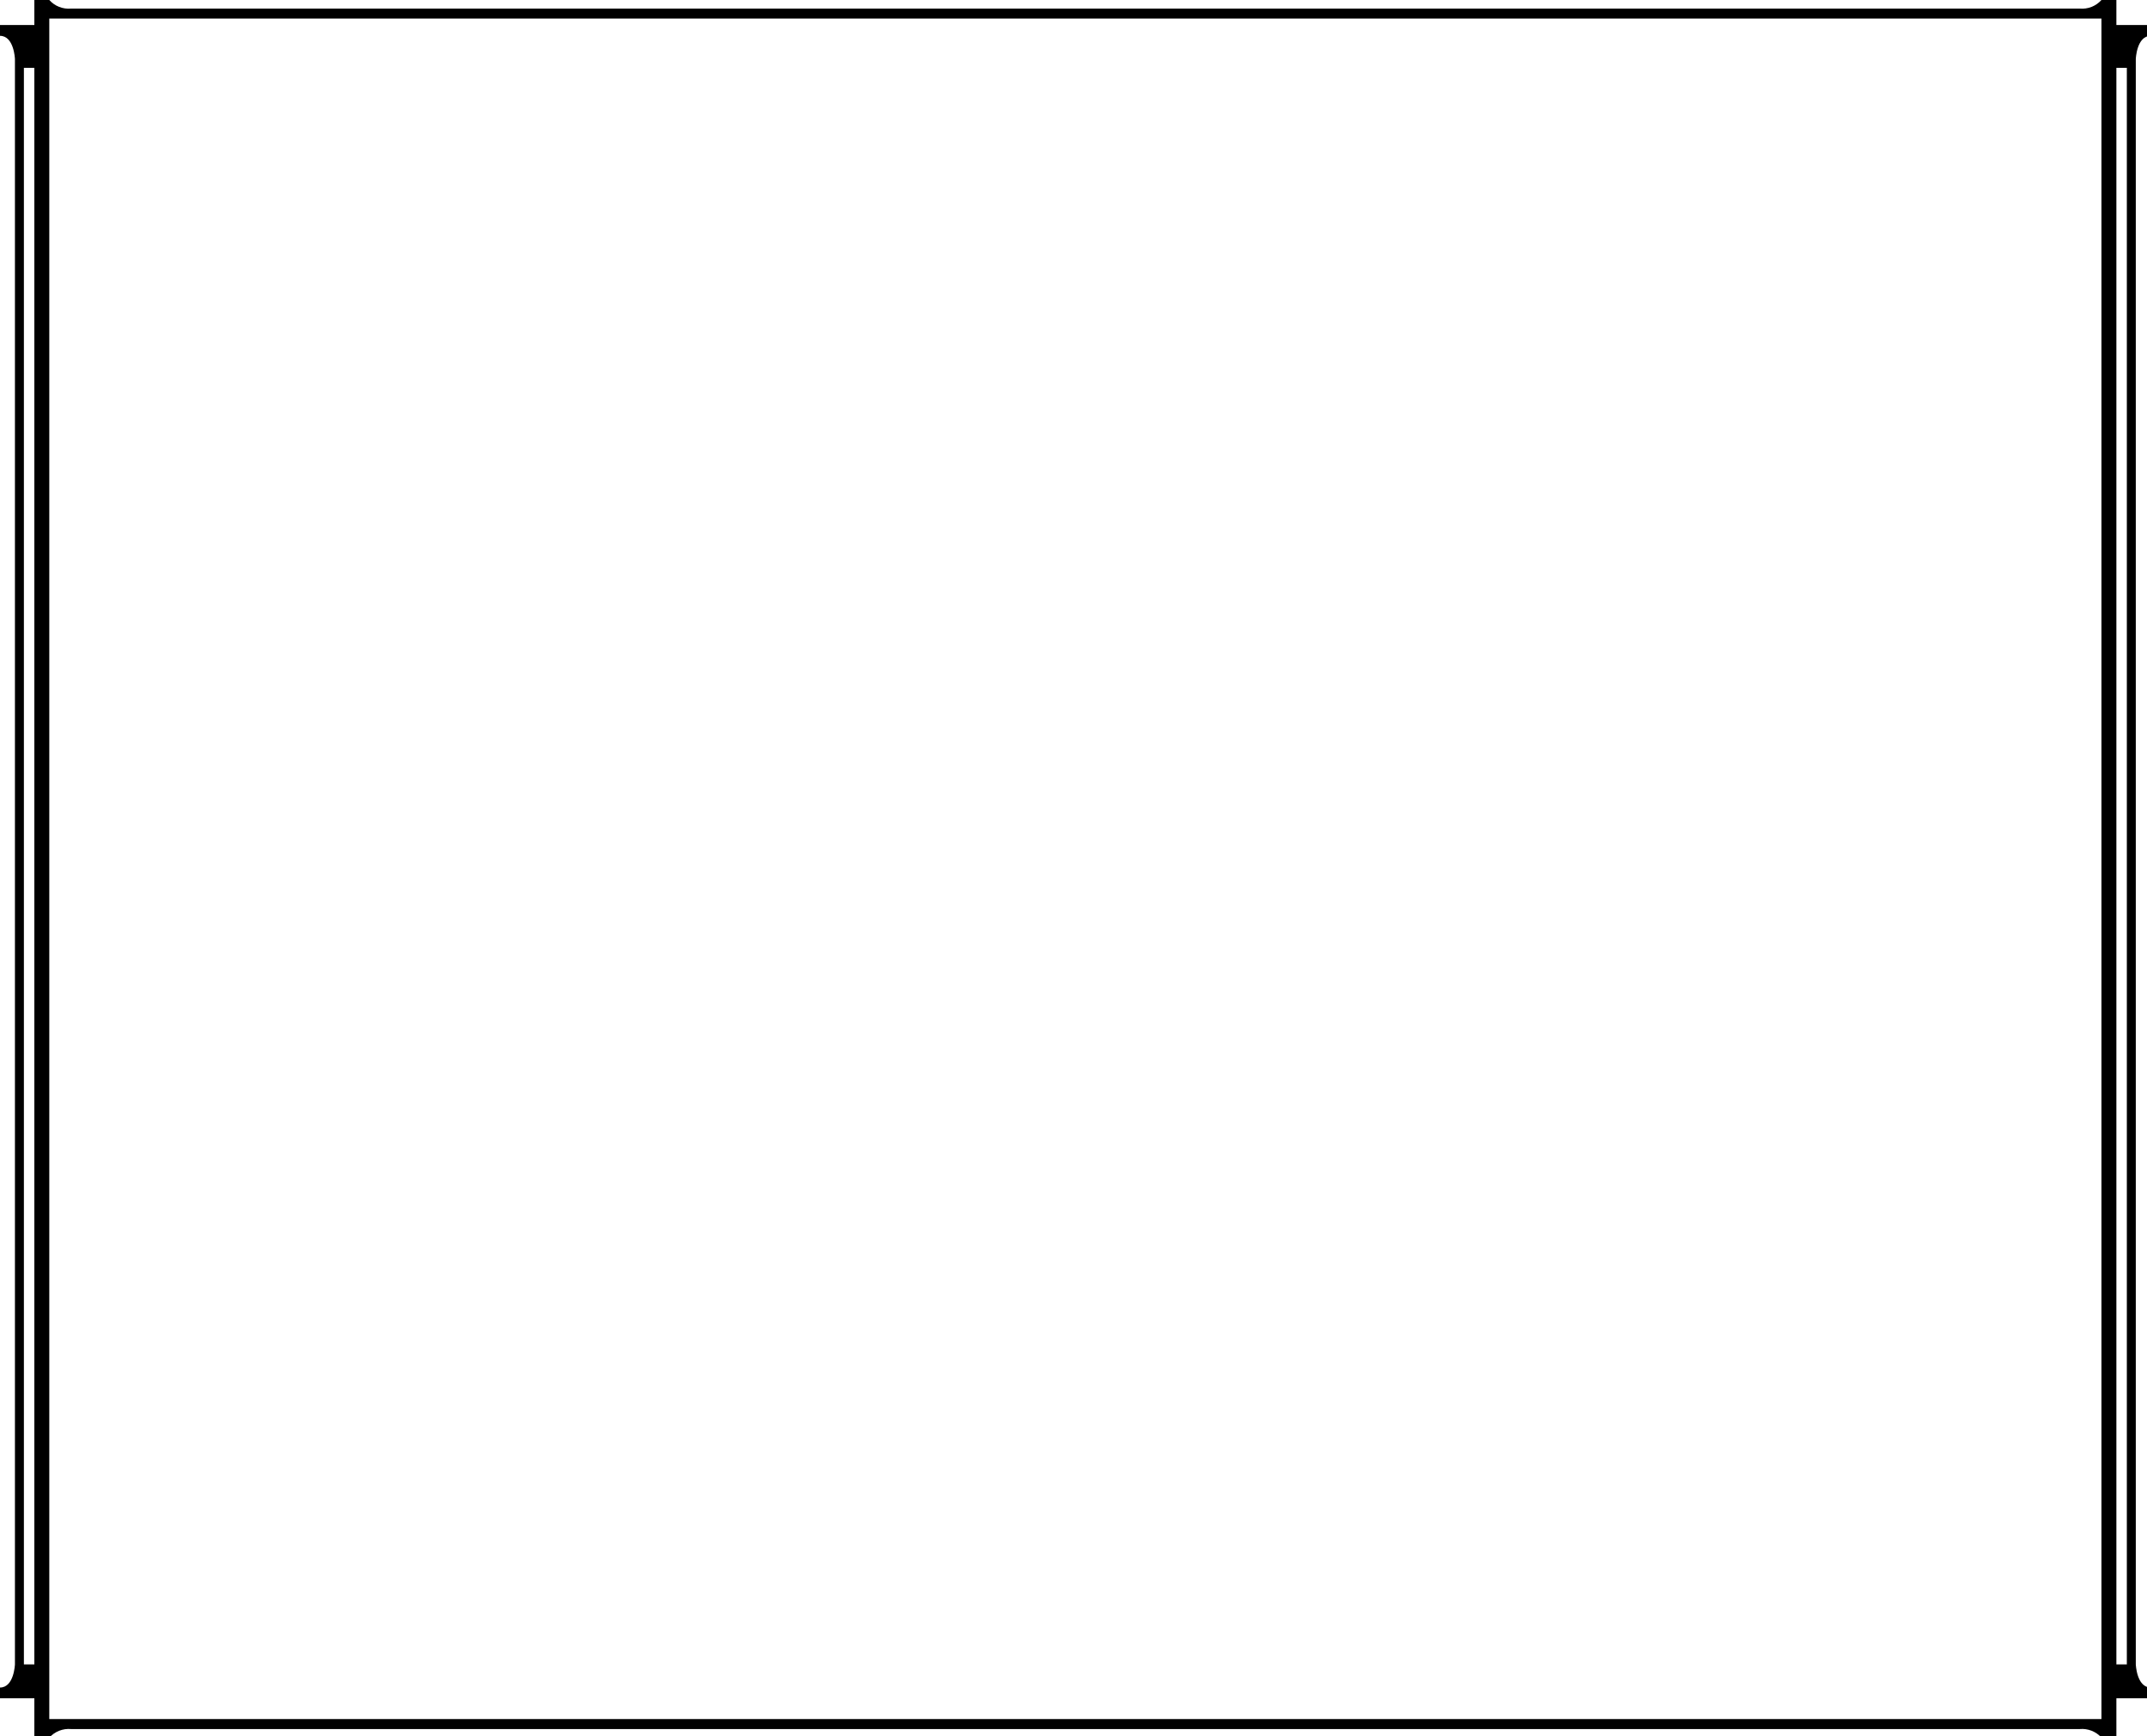
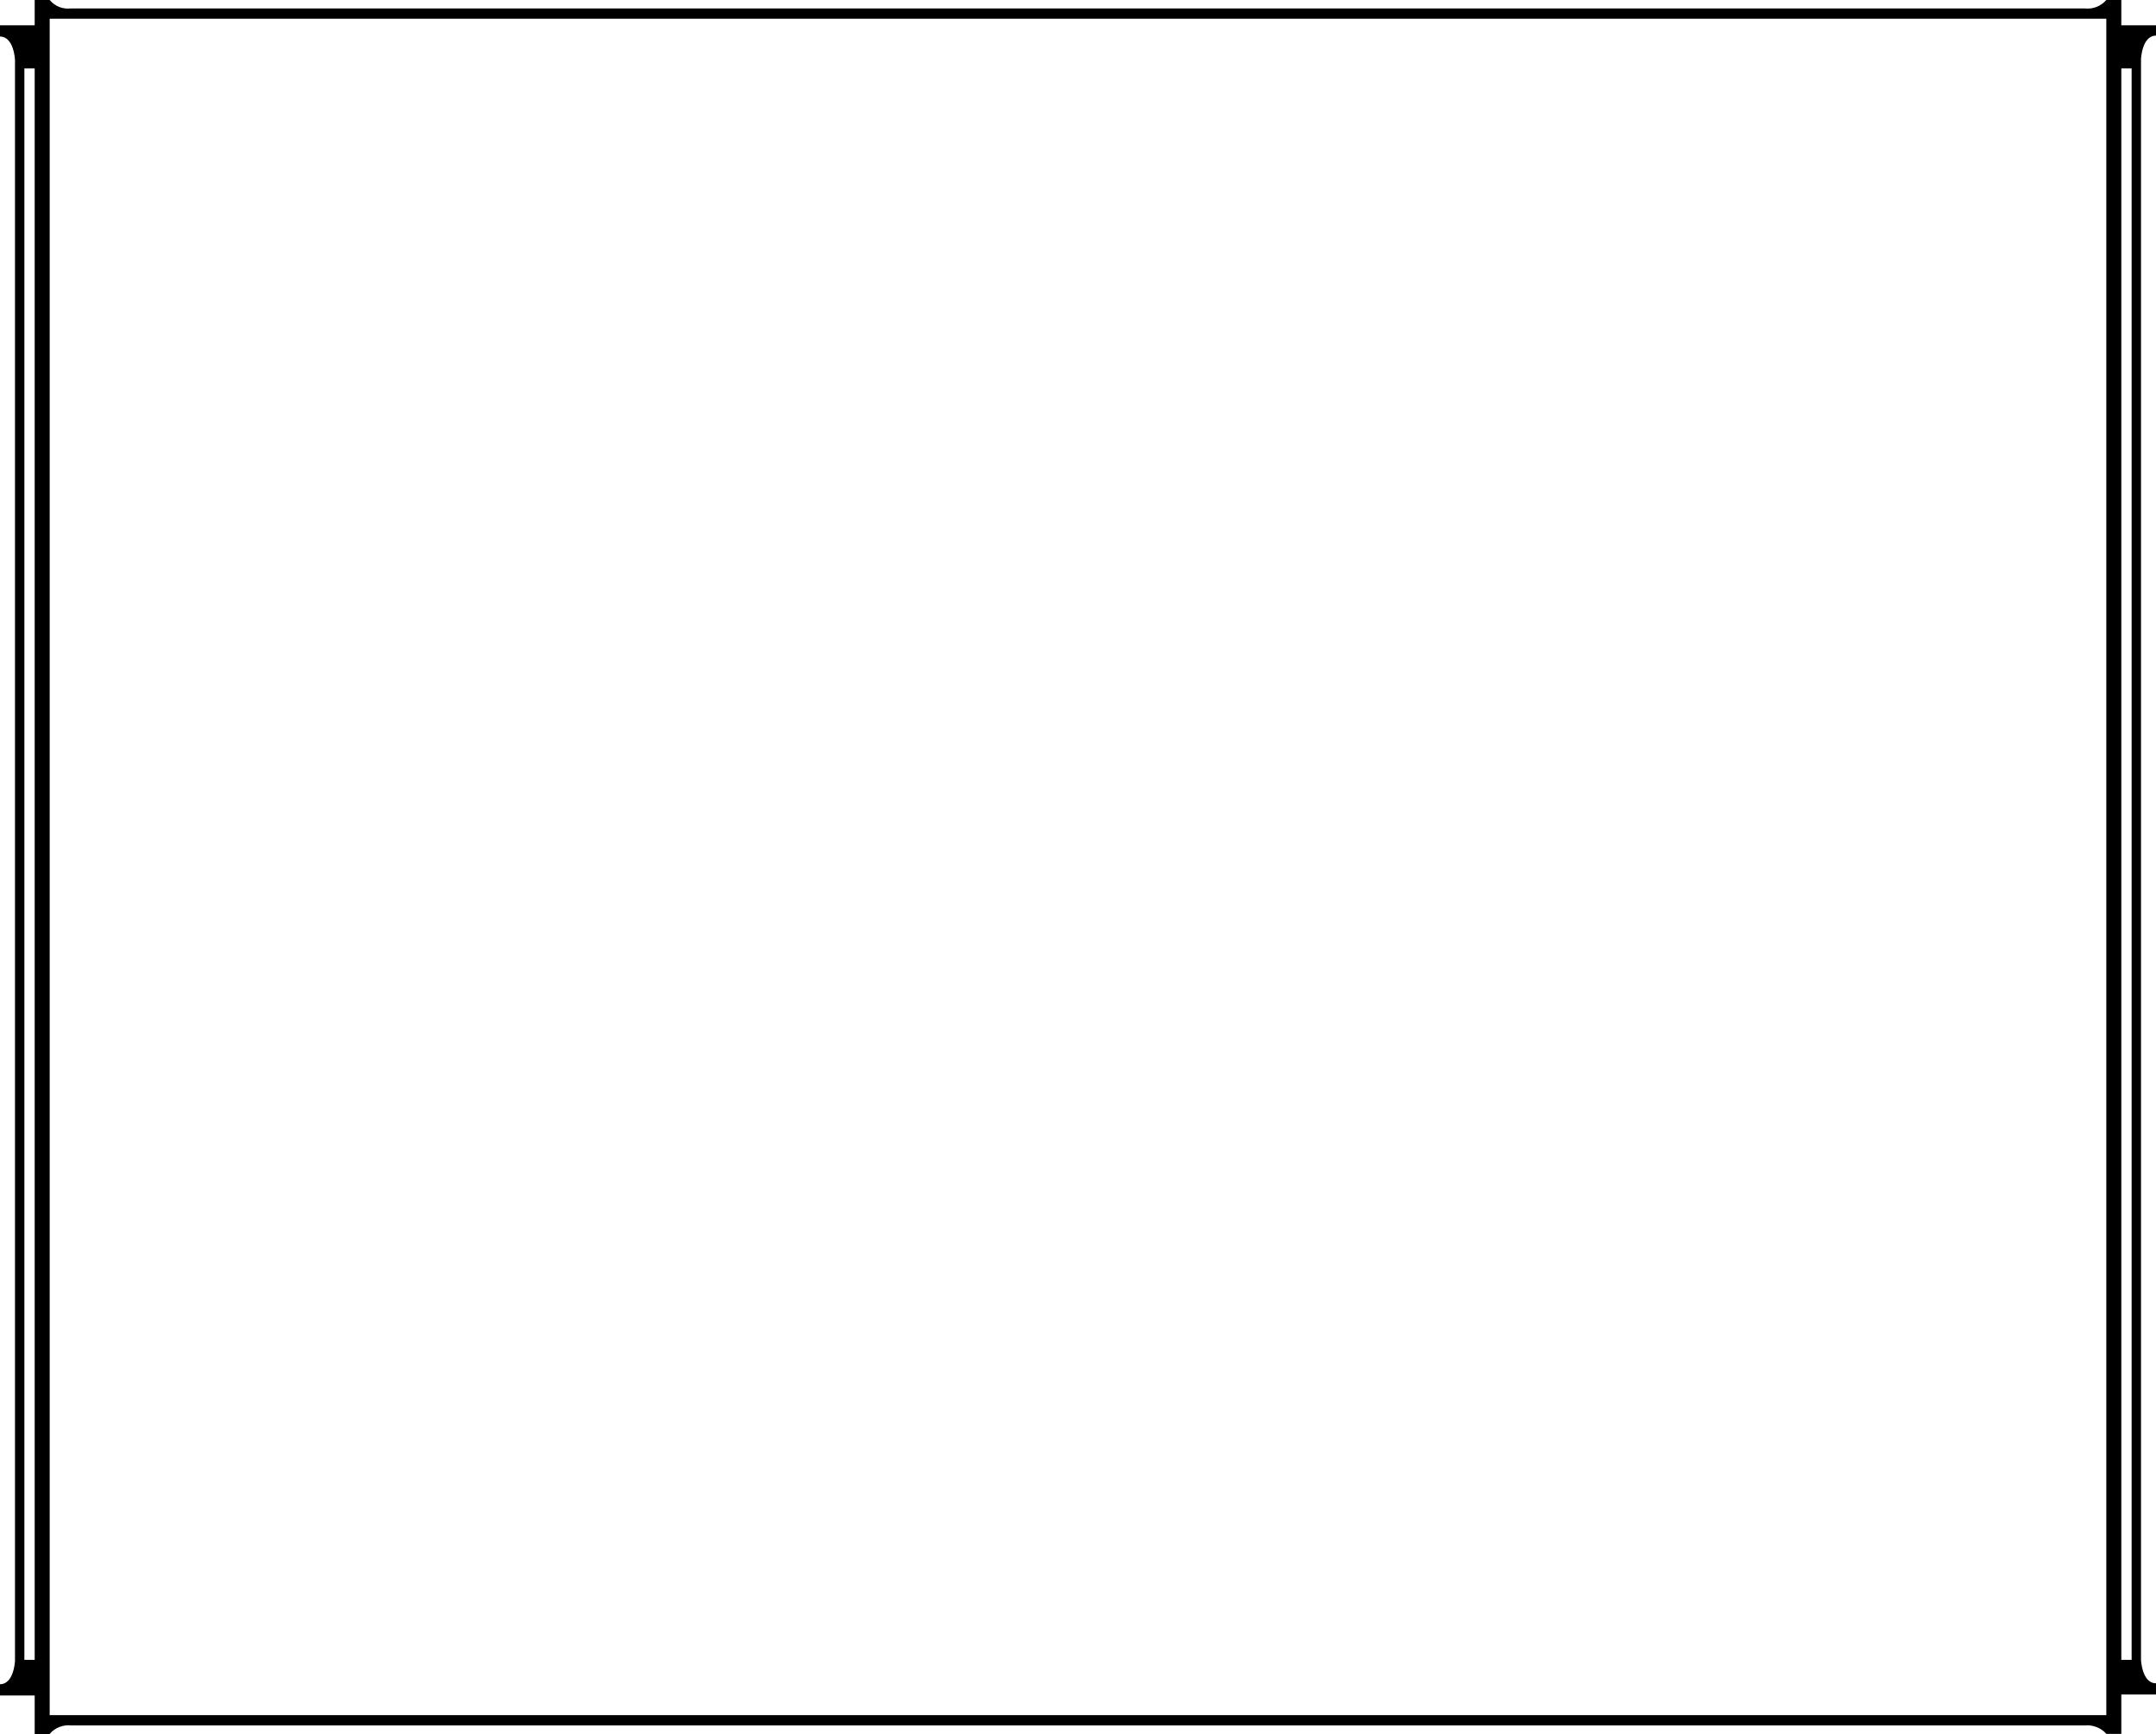
- <svg xmlns="http://www.w3.org/2000/svg" version="1.1" width="230" height="186" xml:space="preserve" id="block7">
-   <path id="block7-bezier" stroke="none" fill="rgb(255, 255, 255)" d="M 229.94,4.19 L 229.94,3.04 226.28,3.04 226.28,0.37 224.68,0.37 224.68,0.38 C 224.09,1.03 223.23,1.37 222.36,1.29 L 8.05,1.29 8.04,1.29 C 7.17,1.37 6.31,1.03 5.72,0.38 L 4.12,0.37 4.12,3.04 0.46,3.04 0.46,4.19 C 1.97,4.19 2.05,6.66 2.05,6.66 L 2.05,178.01 C 2.05,178.01 1.97,180.47 0.46,180.47 L 0.46,181.63 4.12,181.63 4.12,185.83 5.72,185.83 5.72,185.82 C 6.31,185.17 7.17,184.83 8.04,184.91 L 222.35,184.91 222.36,184.91 C 223.23,184.83 224.09,185.17 224.68,185.82 L 224.68,185.83 226.28,185.83 226.28,181.63 229.94,181.63 229.94,180.47 C 228.43,180.47 228.35,178.01 228.35,178.01 L 228.35,6.66 C 228.35,6.66 228.43,4.19 229.94,4.19 Z M 229.94,4.19" />
-   <path id="block7-bezier2" stroke="none" fill="rgb(0, 0, 0)" d="M 227.84,178.35 L 226.72,178.35 226.72,7.27 227.84,7.27 227.84,178.35 Z M 3.68,178.35 L 2.56,178.35 2.56,7.27 3.68,7.27 3.68,178.35 Z M 230.4,3.84 L 230.4,2.68 226.72,2.68 226.72,-0 225.12,-0 225.12,0 C 224.53,0.66 223.67,1 222.79,0.92 L 7.62,0.92 7.61,0.92 C 6.73,1 5.87,0.66 5.28,0 L 3.68,-0 3.68,2.68 0,2.68 0,3.84 C 1.51,3.84 1.6,6.32 1.6,6.32 L 1.6,178.35 C 1.6,178.35 1.51,180.83 0,180.83 L 0,181.98 3.68,181.98 3.68,186.2 5.28,186.2 5.28,1.99 225.12,1.99 225.12,184.21 5.28,184.21 5.28,186.2 5.28,186.2 C 5.87,185.54 6.74,185.2 7.61,185.28 L 222.78,185.28 222.79,185.28 C 223.67,185.2 224.53,185.54 225.12,186.19 L 225.12,186.2 226.72,186.2 226.72,181.98 230.4,181.98 230.4,180.83 C 228.89,180.83 228.8,178.35 228.8,178.35 L 228.8,6.32 C 228.8,6.32 228.89,3.84 230.4,3.84 Z M 230.4,3.84" />
+ <svg xmlns="http://www.w3.org/2000/svg" version="1.1" width="230" height="185" xml:space="preserve" id="block7">
+   <path id="block7-bezier" stroke="none" fill="rgb(255, 255, 255)" d="M 229.5,4.2 L 229.5,3 225.8,3 225.8,0.4 224.2,0.4 C 223.6,1.1 222.7,1.4 221.9,1.3 L 8.1,1.3 C 7.2,1.4 6.3,1 5.7,0.4 L 4.1,0.4 4.1,3 0.5,3 0.5,4.2 C 2,4.2 2.1,6.7 2.1,6.7 L 2.1,176.8 C 2.1,176.8 2,179.3 0.5,179.3 L 0.5,180.5 4.2,180.5 4.2,184.7 5.8,184.7 C 6.4,184 7.3,183.7 8.1,183.8 L 222,183.8 C 222.9,183.7 223.7,184.1 224.3,184.7 L 224.3,184.7 225.9,184.7 225.9,180.5 229.6,180.5 229.6,179.3 C 228.1,179.3 228,176.8 228,176.8 L 228,6.7 C 227.9,6.7 228,4.2 229.5,4.2 Z M 229.5,4.2" />
+   <path id="block7-bezier2" stroke="none" fill="rgb(0, 0, 0)" d="M 227.4,177.1 L 226.3,177.1 226.3,7.3 227.4,7.3 227.4,177.1 Z M 3.7,177.1 L 2.6,177.1 2.6,7.3 3.7,7.3 3.7,177.1 Z M 230,3.8 L 230,2.7 226.3,2.7 226.3,-0 224.7,-0 C 224.1,0.7 223.2,1 222.4,0.9 L 7.6,0.9 C 6.7,1 5.9,0.7 5.3,-0 L 3.7,-0 3.7,2.7 0,2.7 0,3.9 C 1.5,3.9 1.6,6.4 1.6,6.4 L 1.6,177.2 C 1.6,177.2 1.5,179.7 0,179.7 L 0,180.9 3.7,180.9 3.7,185.1 5.3,185.1 5.3,2 224.7,2 224.7,183 5.3,183 5.3,185 C 5.9,184.3 6.8,184 7.6,184.1 L 222.4,184.1 C 223.3,184 224.2,184.4 224.7,185 L 224.7,185 226.3,185 226.3,180.8 230,180.8 230,179.6 C 228.5,179.6 228.4,177.1 228.4,177.1 L 228.4,6.3 C 228.4,6.3 228.5,3.8 230,3.8 Z M 230,3.8" />
</svg>
